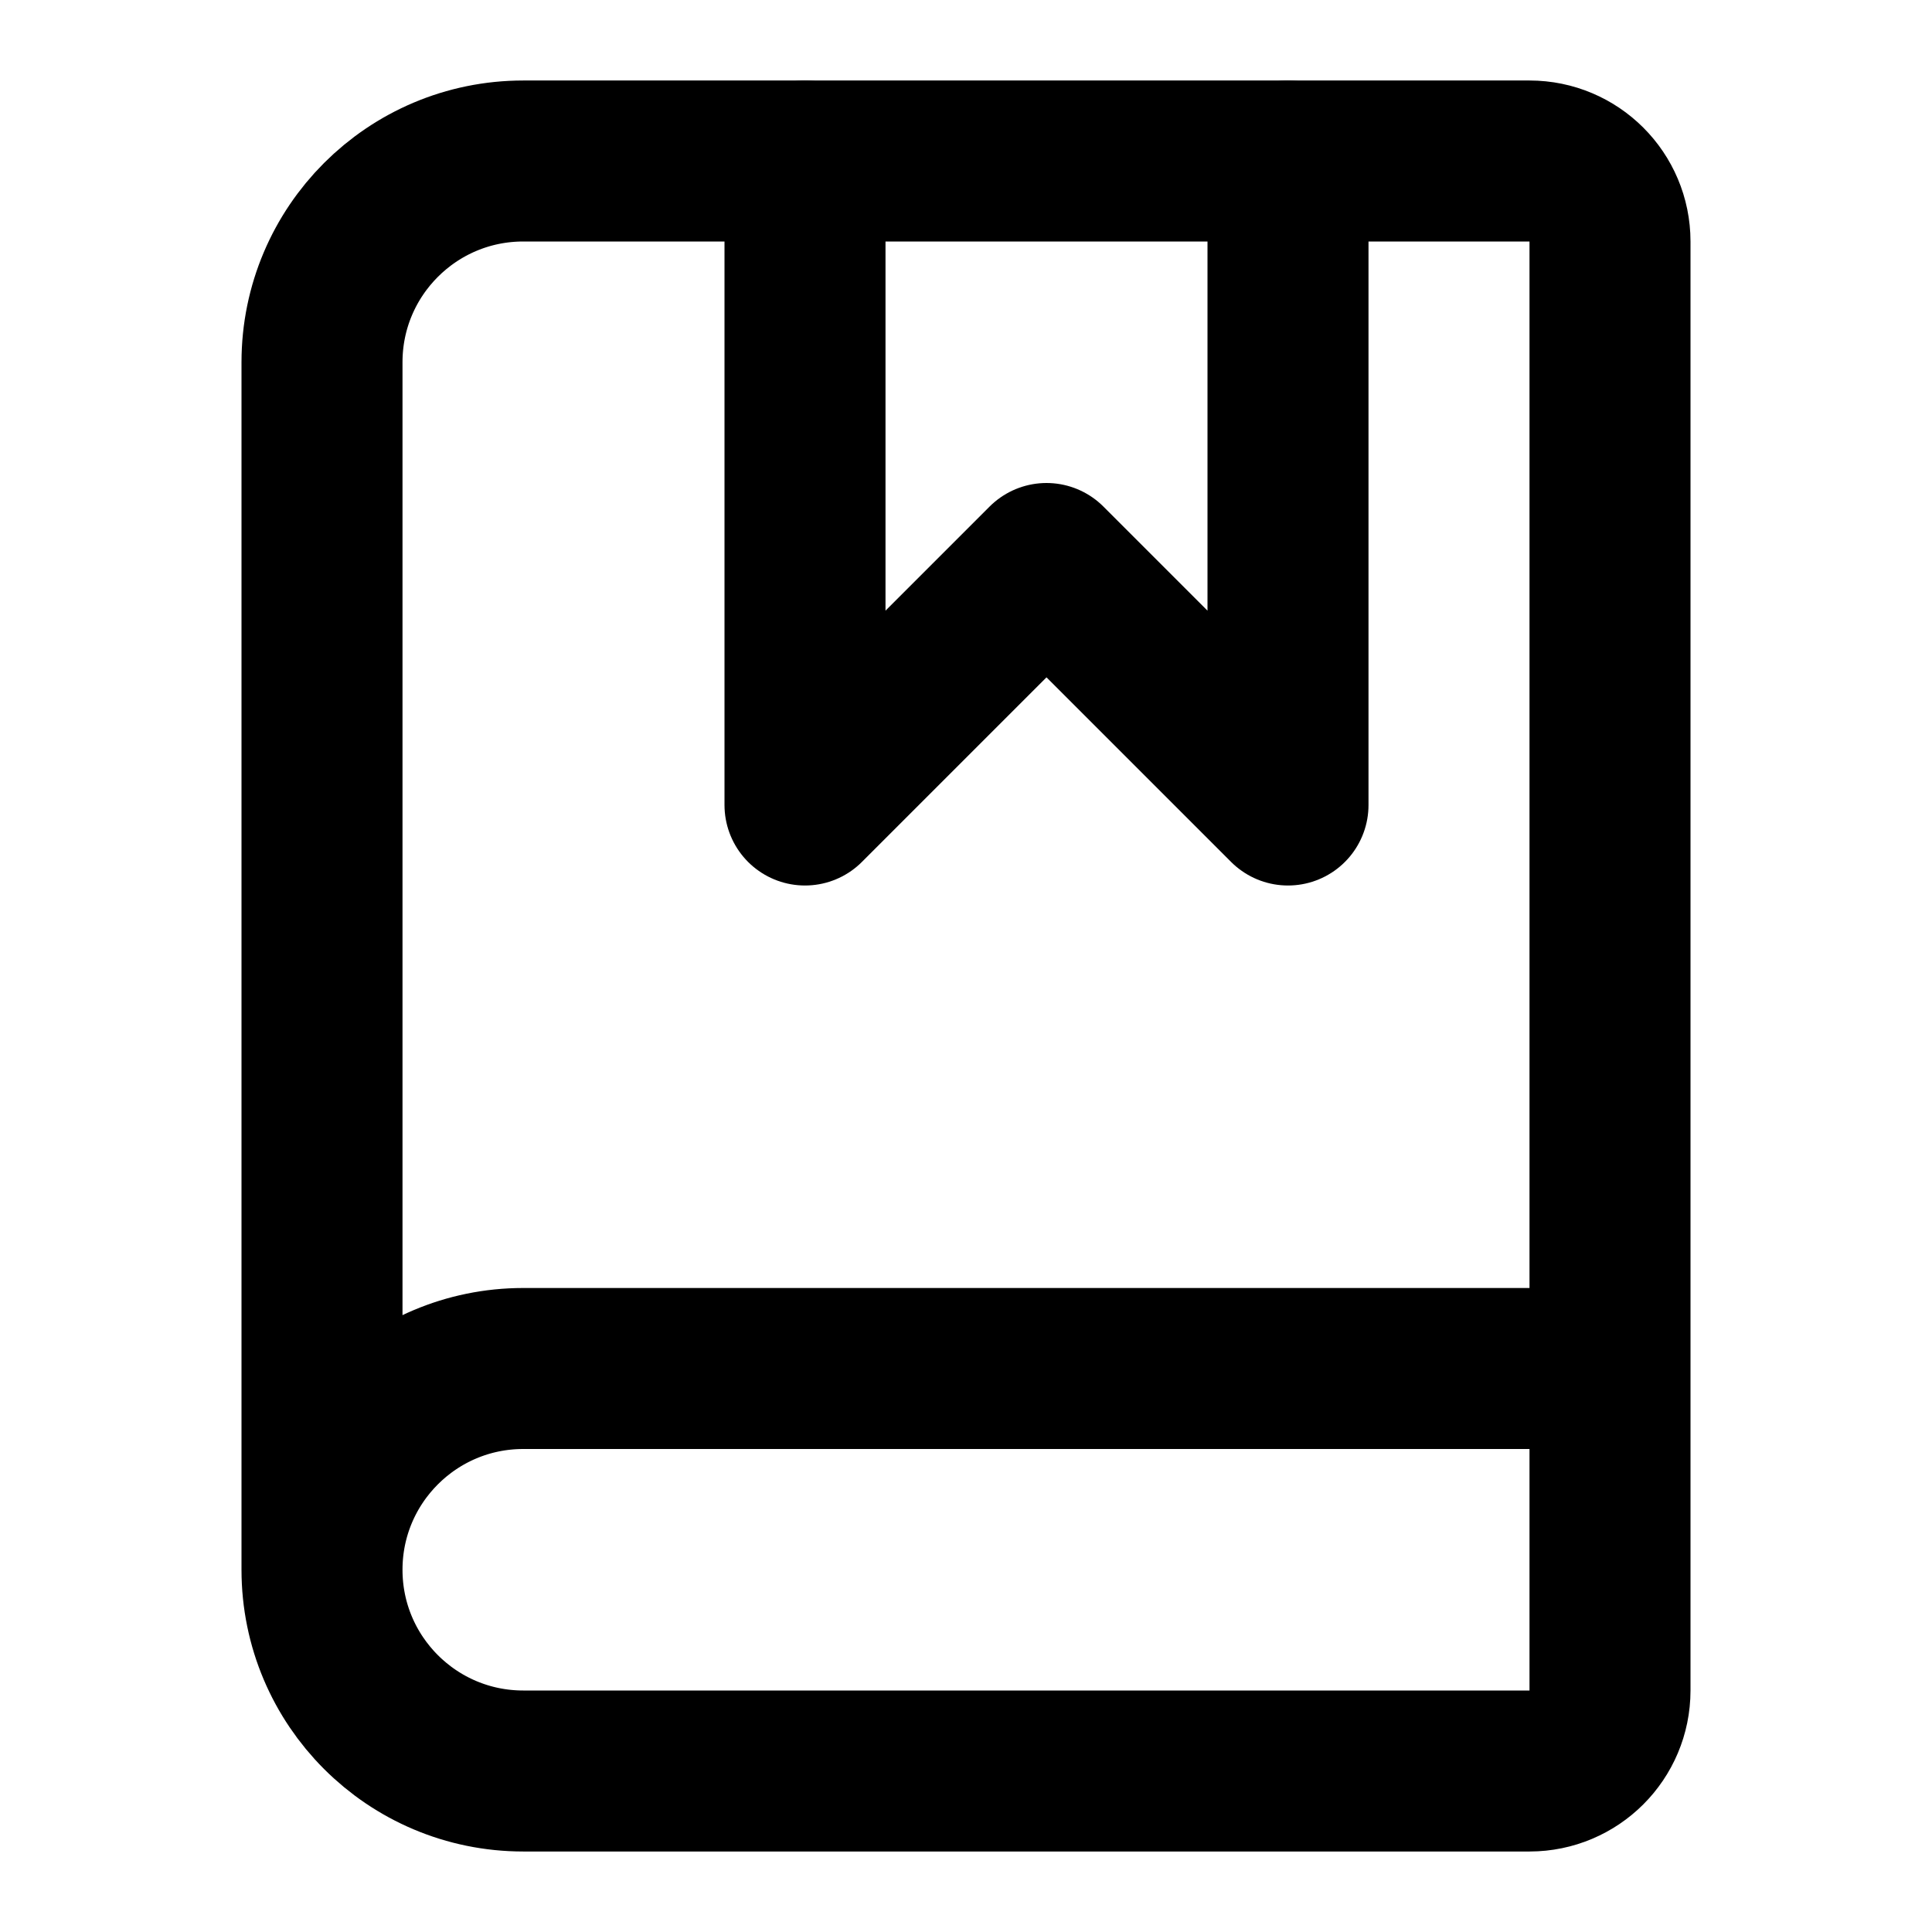
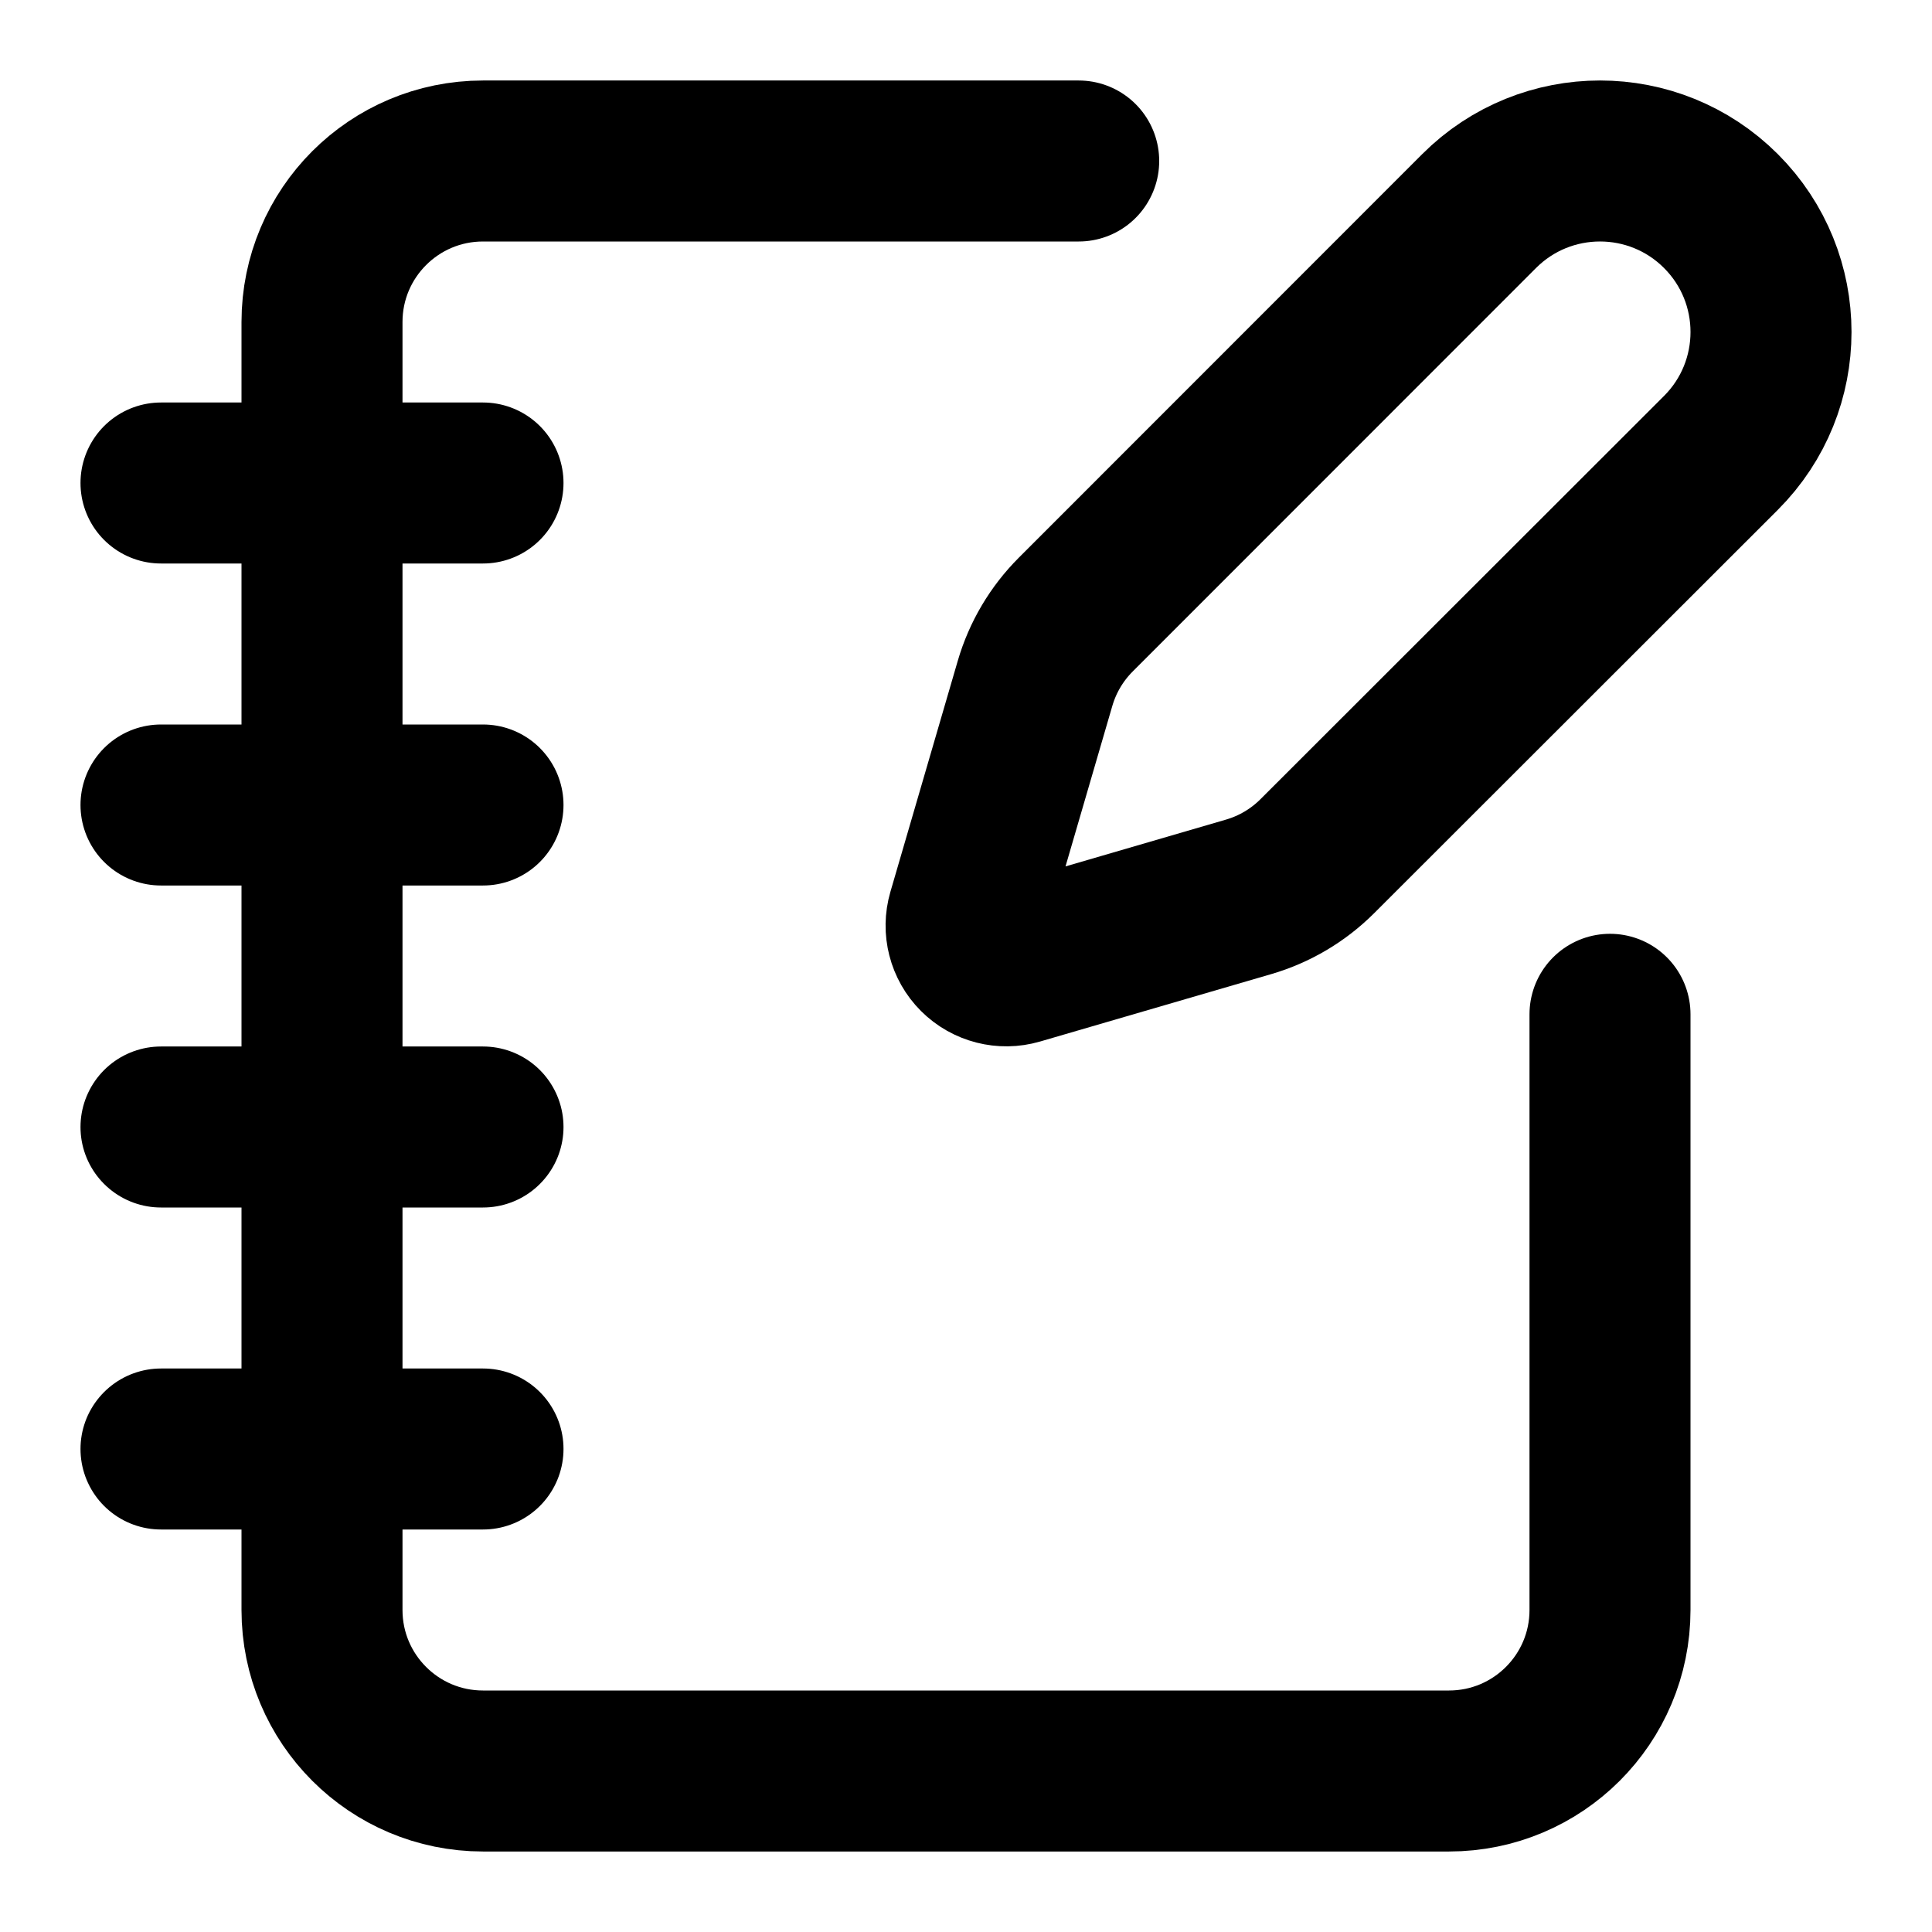
- <svg xmlns="http://www.w3.org/2000/svg" width="24" height="24" viewBox="0 0 24 24" fill="none" stroke="currentColor" stroke-width="2" stroke-linecap="round" stroke-linejoin="round" class="lucide lucide-book-marked">
-   <path d="M10 2v8l3-3 3 3V2" />
-   <path d="M4 19.5v-15A2.5 2.5 0 0 1 6.5 2H19a1 1 0 0 1 1 1v18a1 1 0 0 1-1 1H6.5a1 1 0 0 1 0-5H20" />
+ <svg xmlns="http://www.w3.org/2000/svg" width="24" height="24" viewBox="0 0 24 24" fill="none" stroke="currentColor" stroke-width="2" stroke-linecap="round" stroke-linejoin="round" class="lucide lucide-notebook-pen preview-icon">
+   <path d="M13.4 2H6a2 2 0 0 0-2 2v16a2 2 0 0 0 2 2h12a2 2 0 0 0 2-2v-7.4" />
+   <path d="M2 6h4" />
+   <path d="M2 10h4" />
+   <path d="M2 14h4" />
+   <path d="M2 18h4" />
+   <path d="M21.378 5.626a1 1 0 1 0-3.004-3.004l-5.01 5.012a2 2 0 0 0-.506.854l-.837 2.87a.5.5 0 0 0 .62.62l2.87-.837a2 2 0 0 0 .854-.506z" />
</svg>
